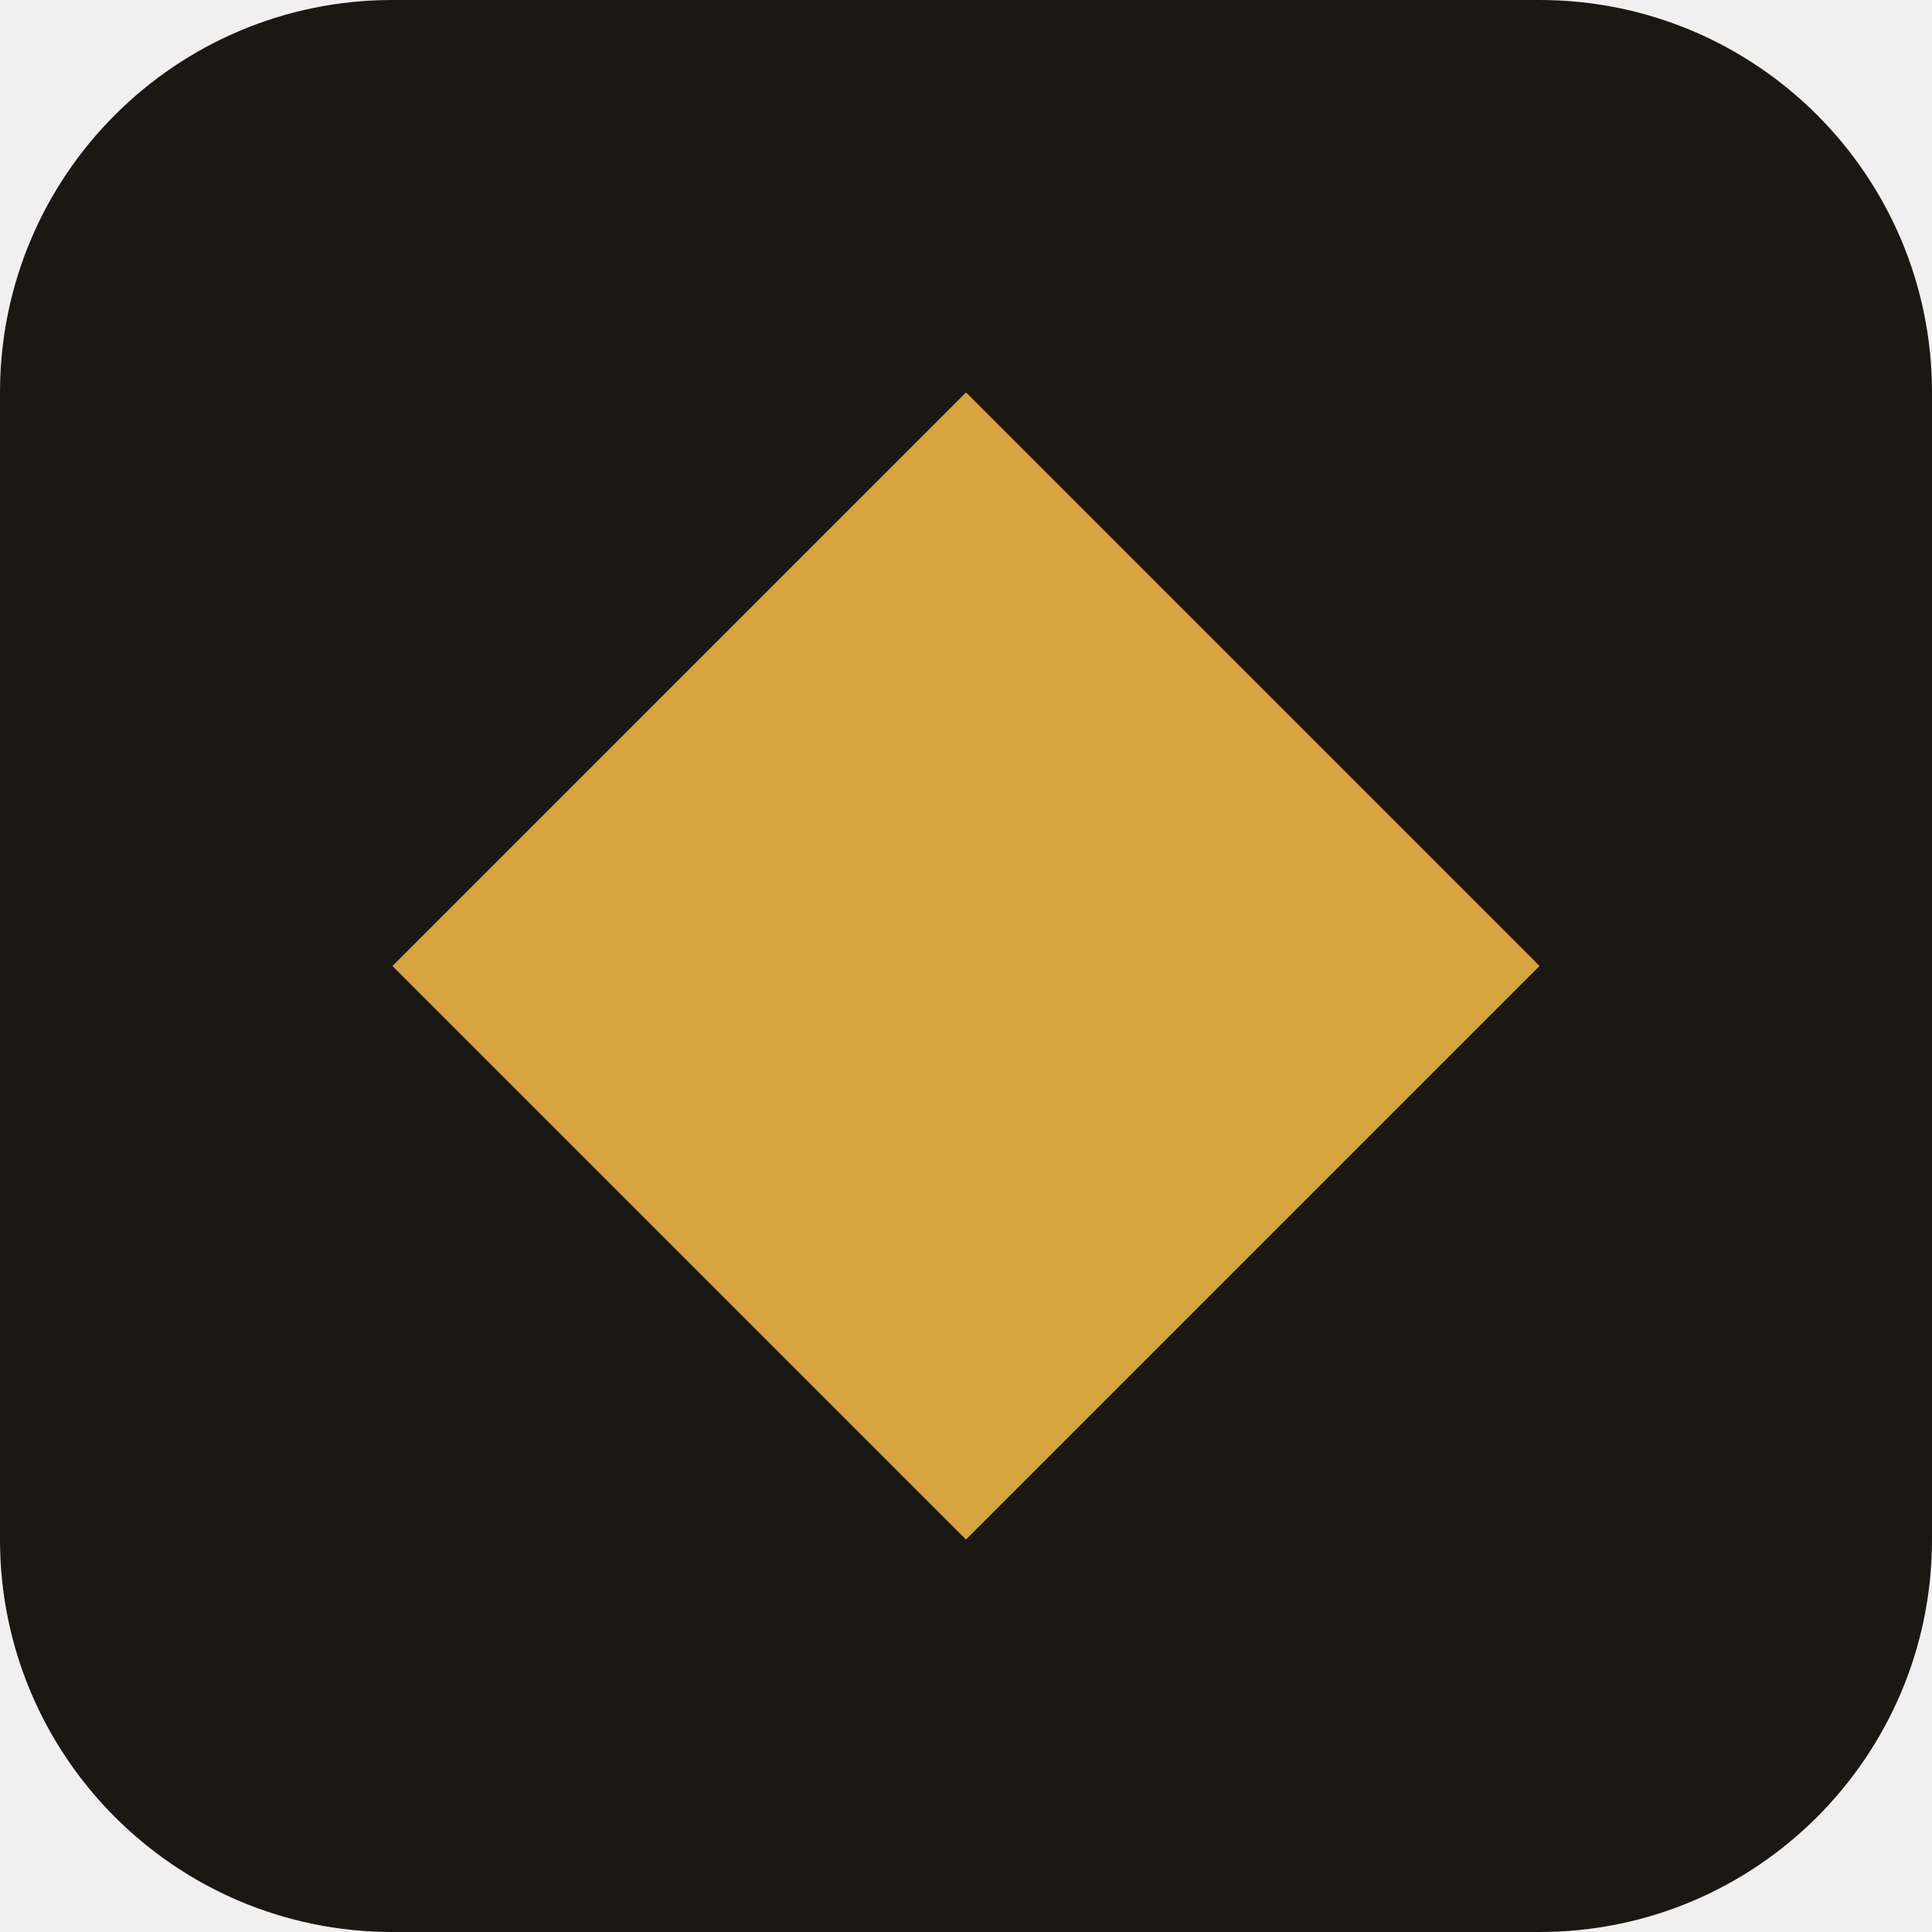
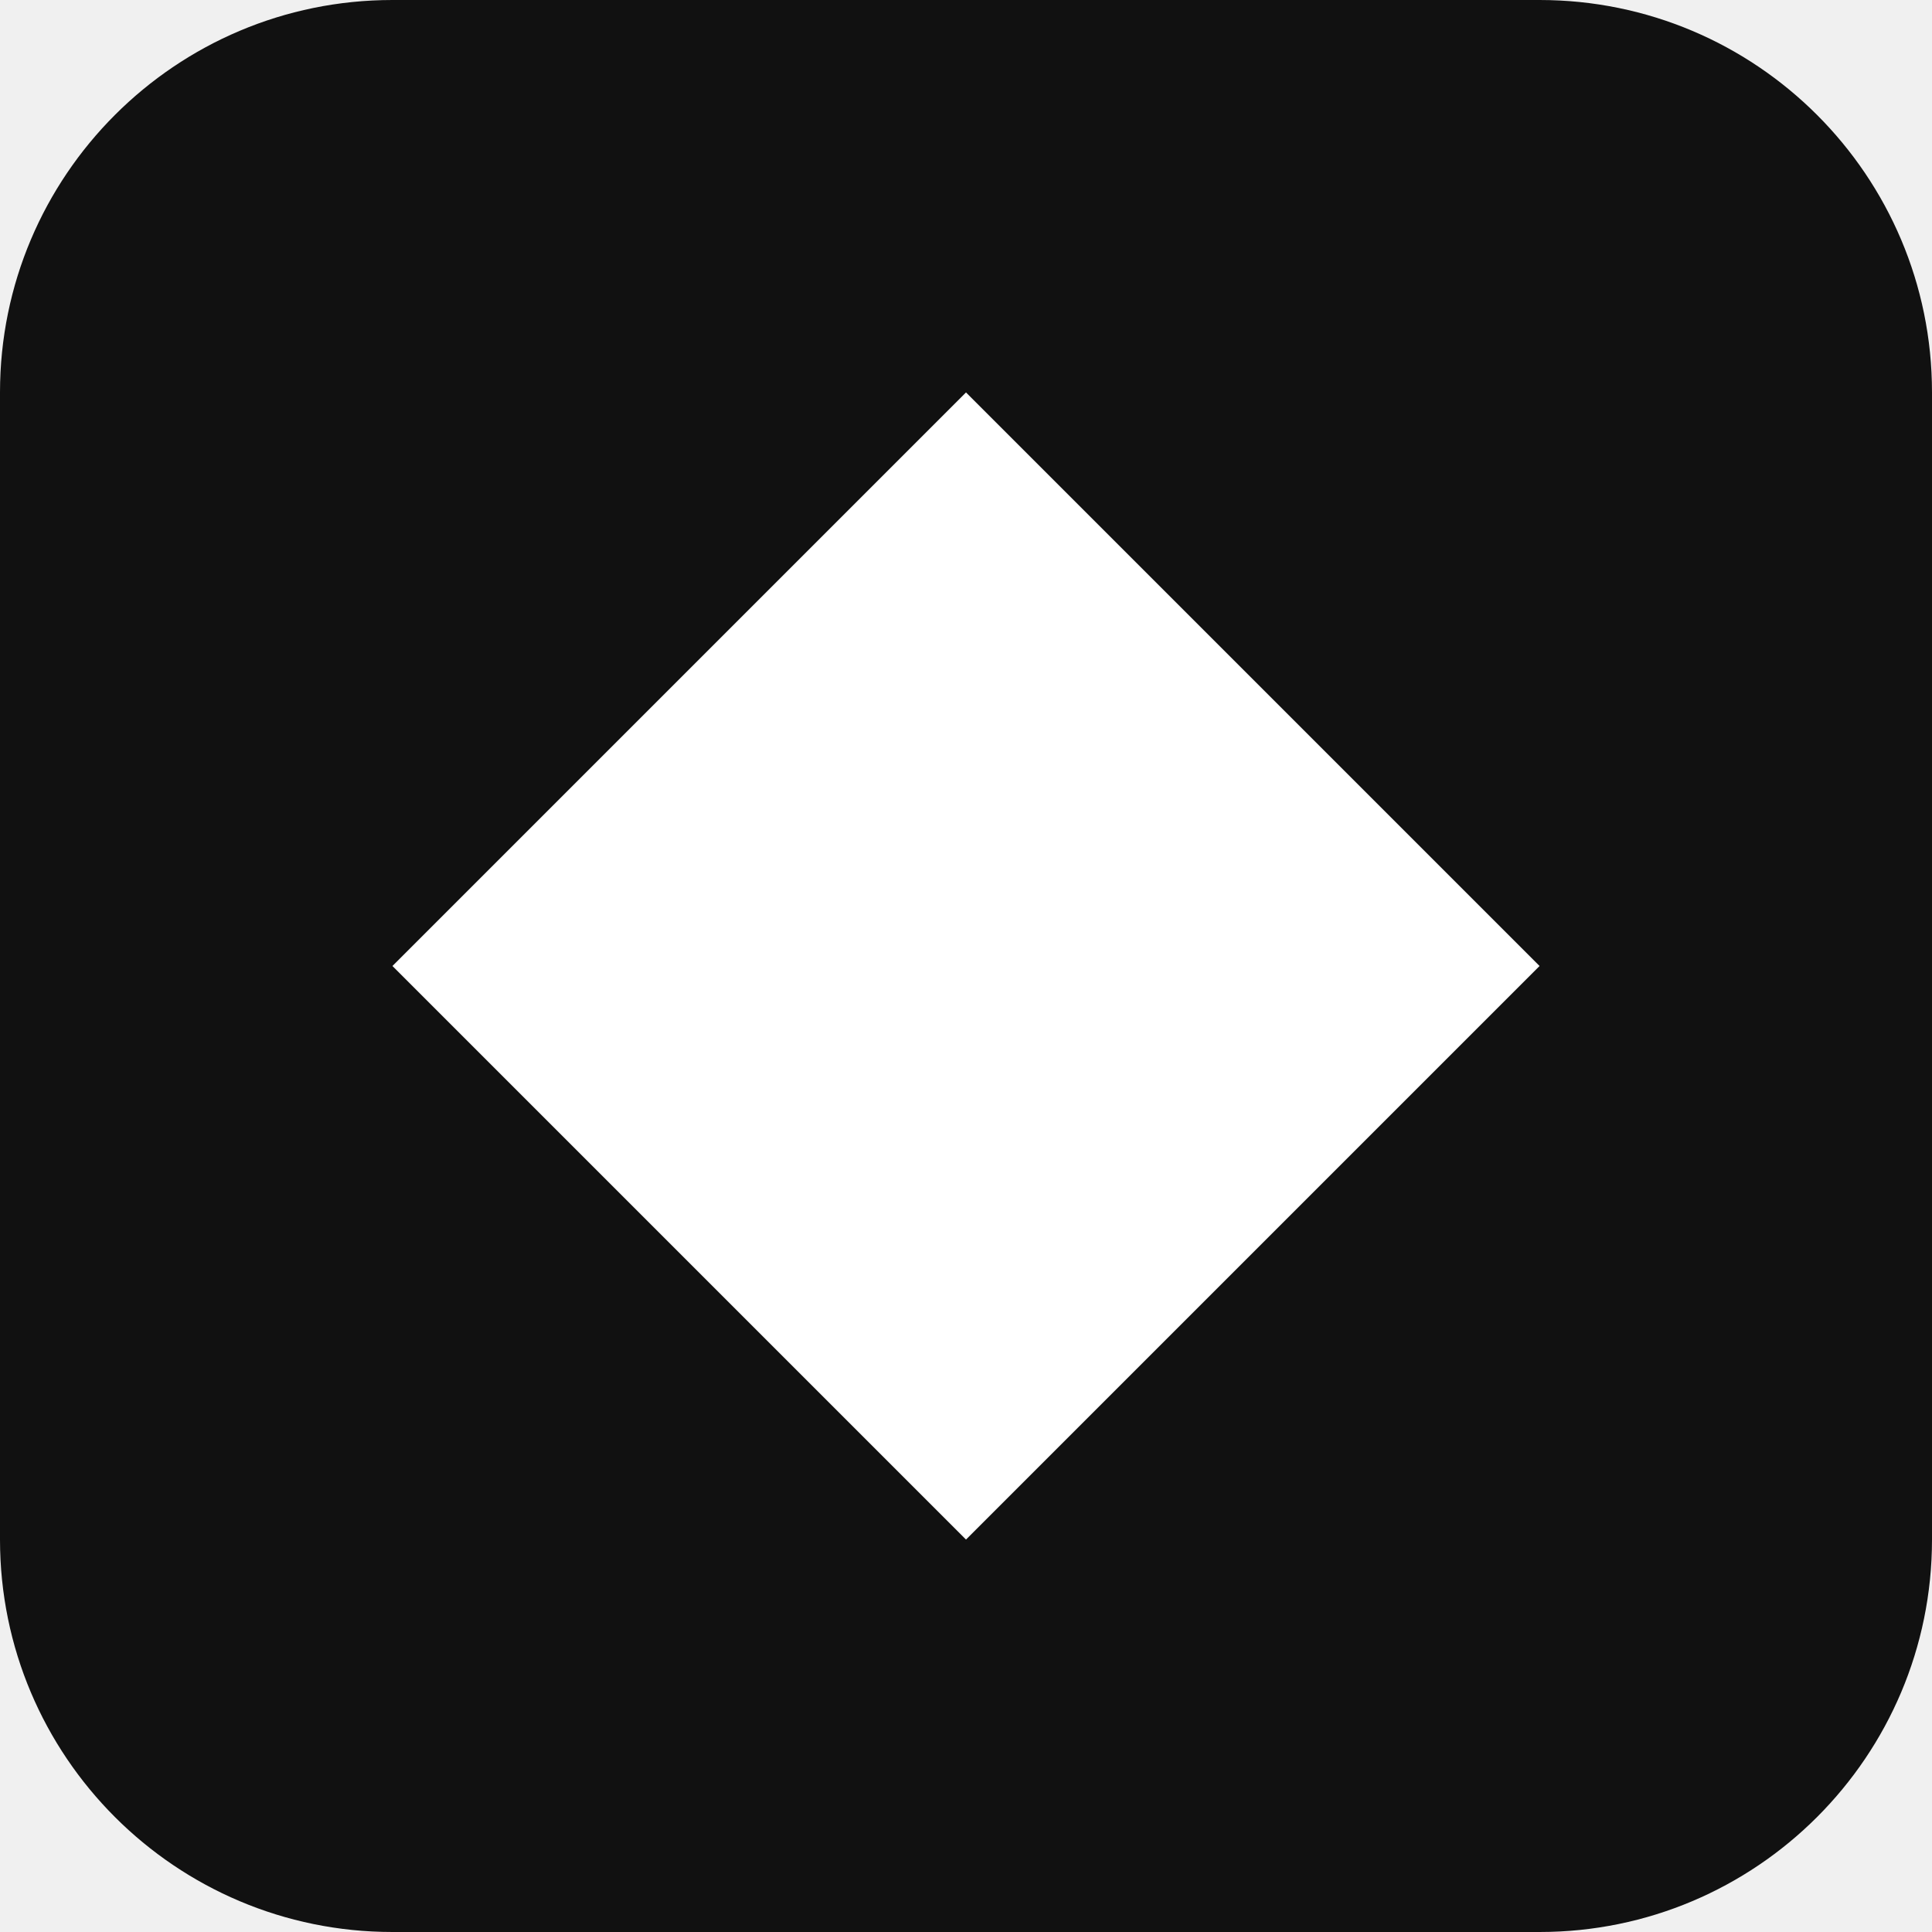
<svg xmlns="http://www.w3.org/2000/svg" viewBox="0 0 64 64" width="64" height="64">
-   <rect width="64" height="64" rx="13" fill="#1b1814" />
-   <polygon points="32,13 51,32 32,51 13,32" fill="#d8a43f" />
+   <rect width="64" height="64" rx="13" fill="#111111" />
+   <polygon points="32,13 51,32 32,51 13,32" fill="#ffffff" />
</svg>
